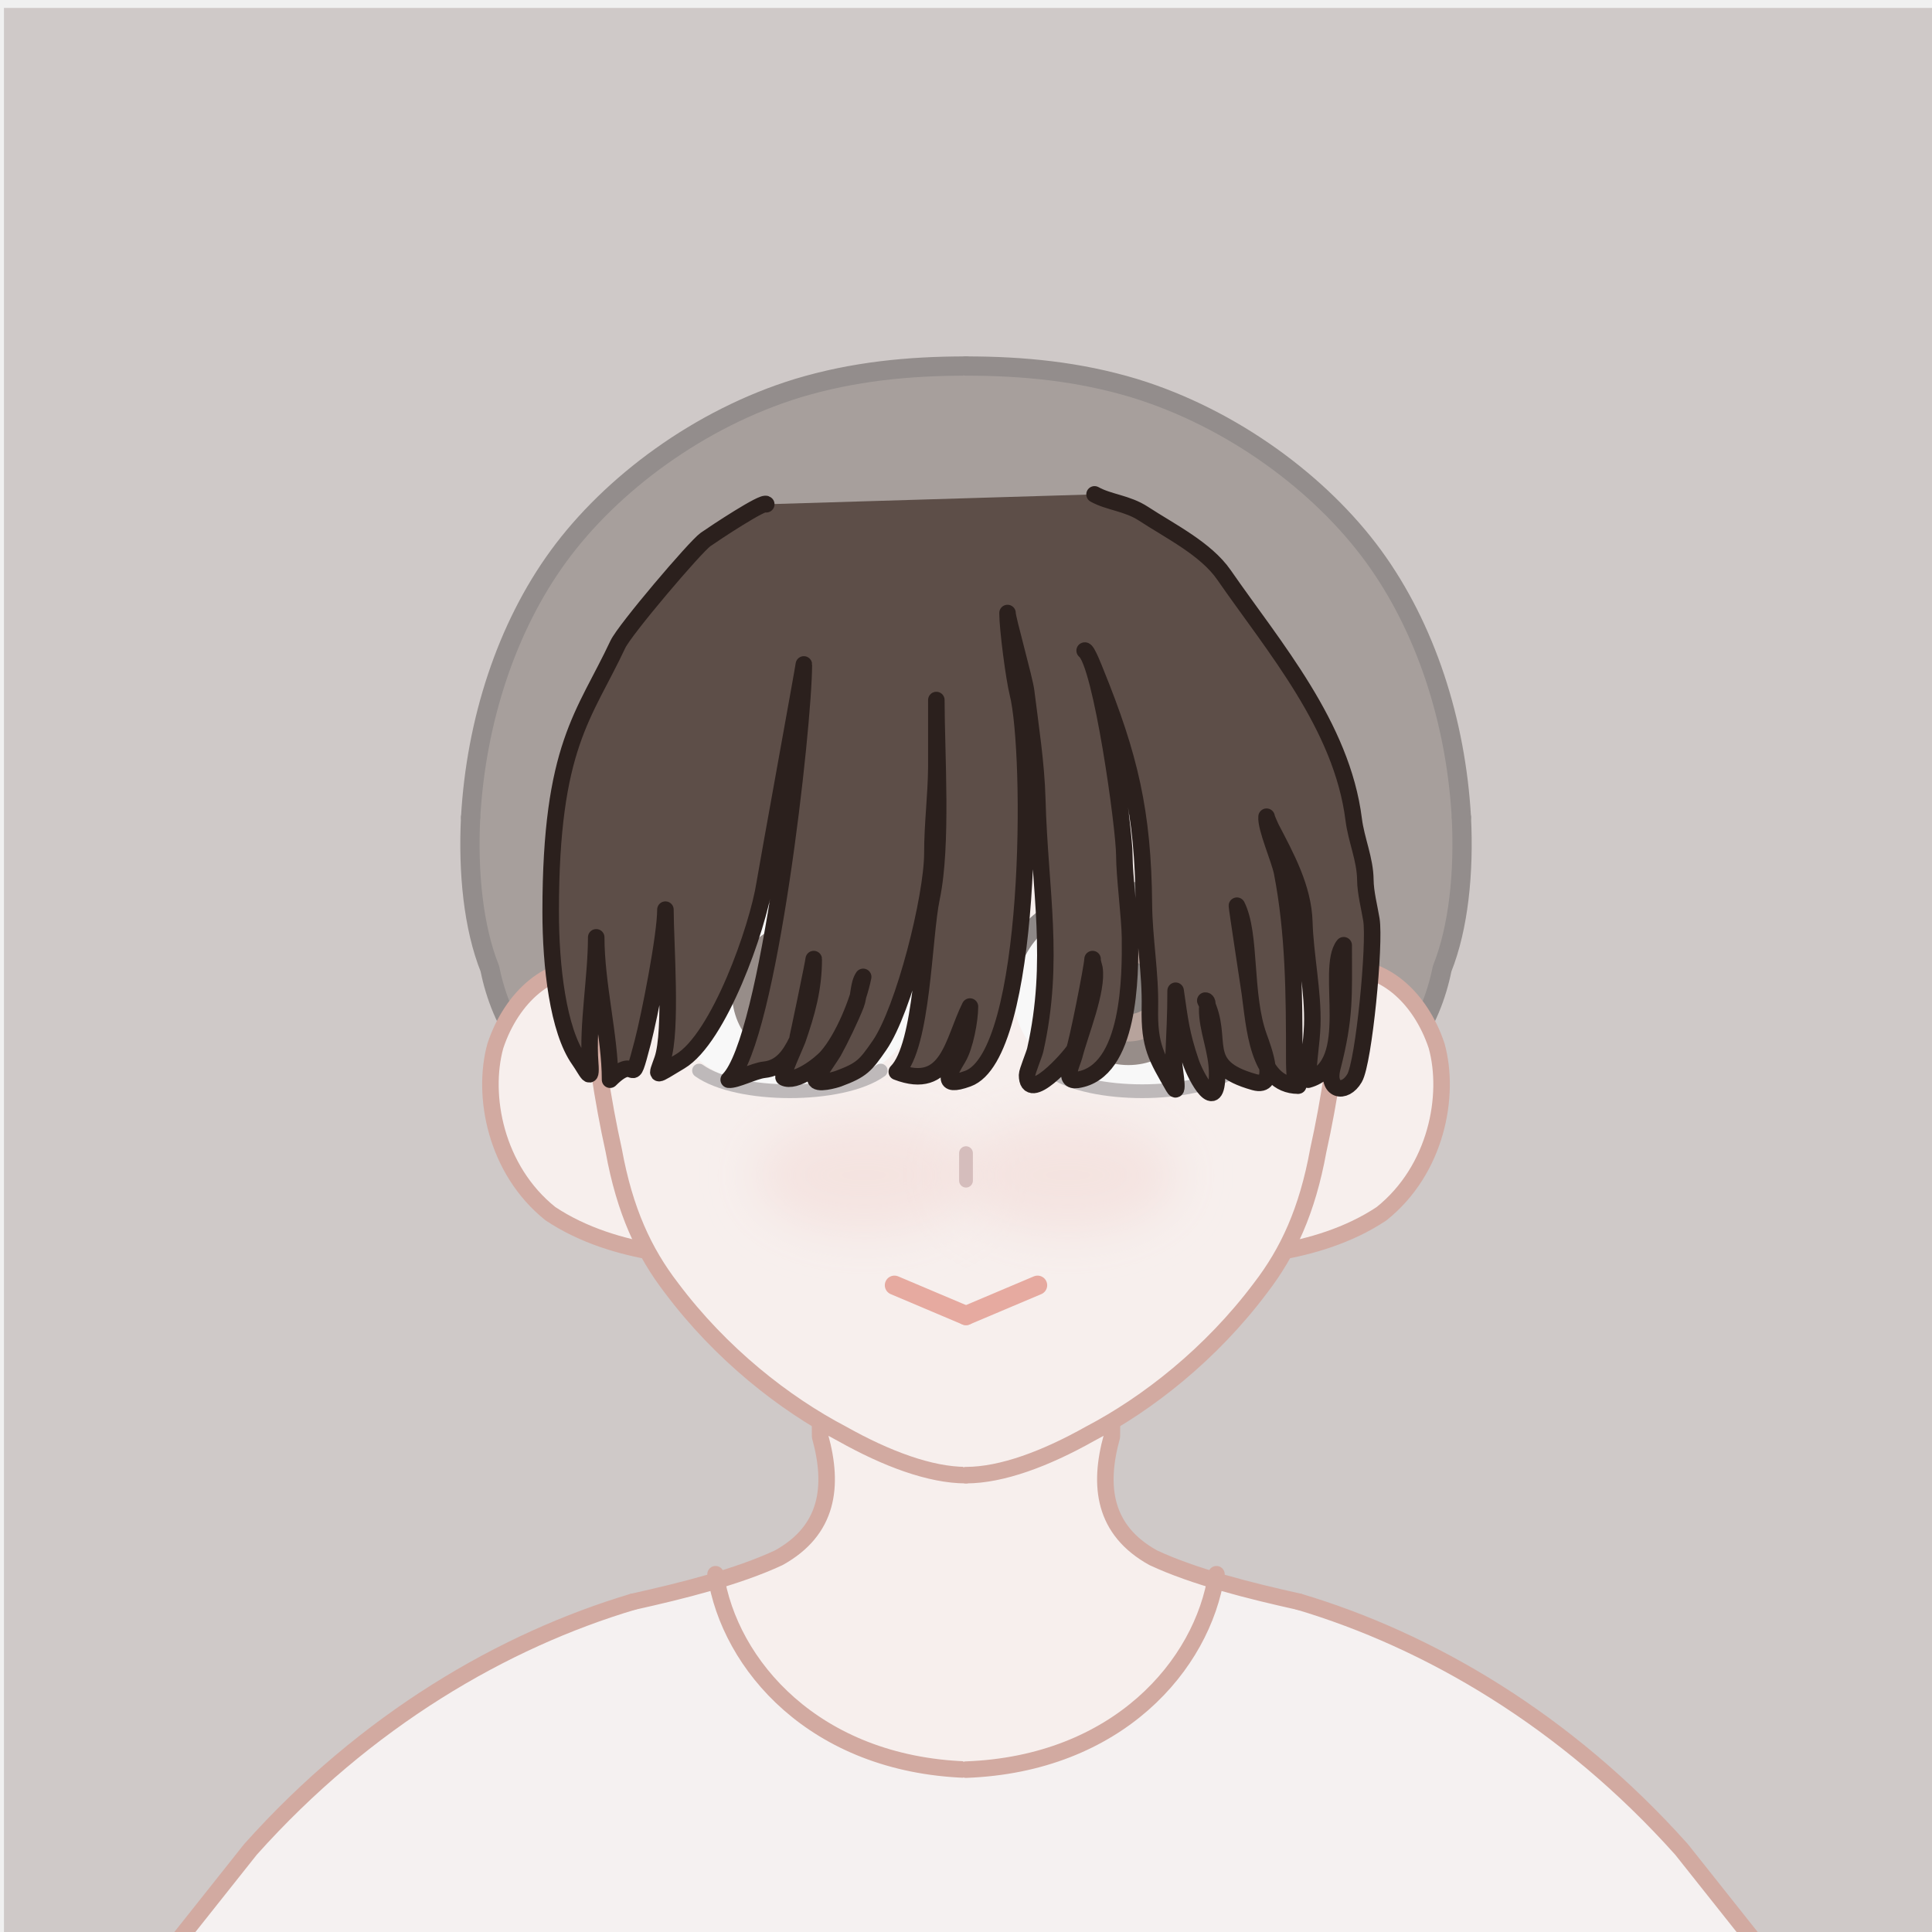
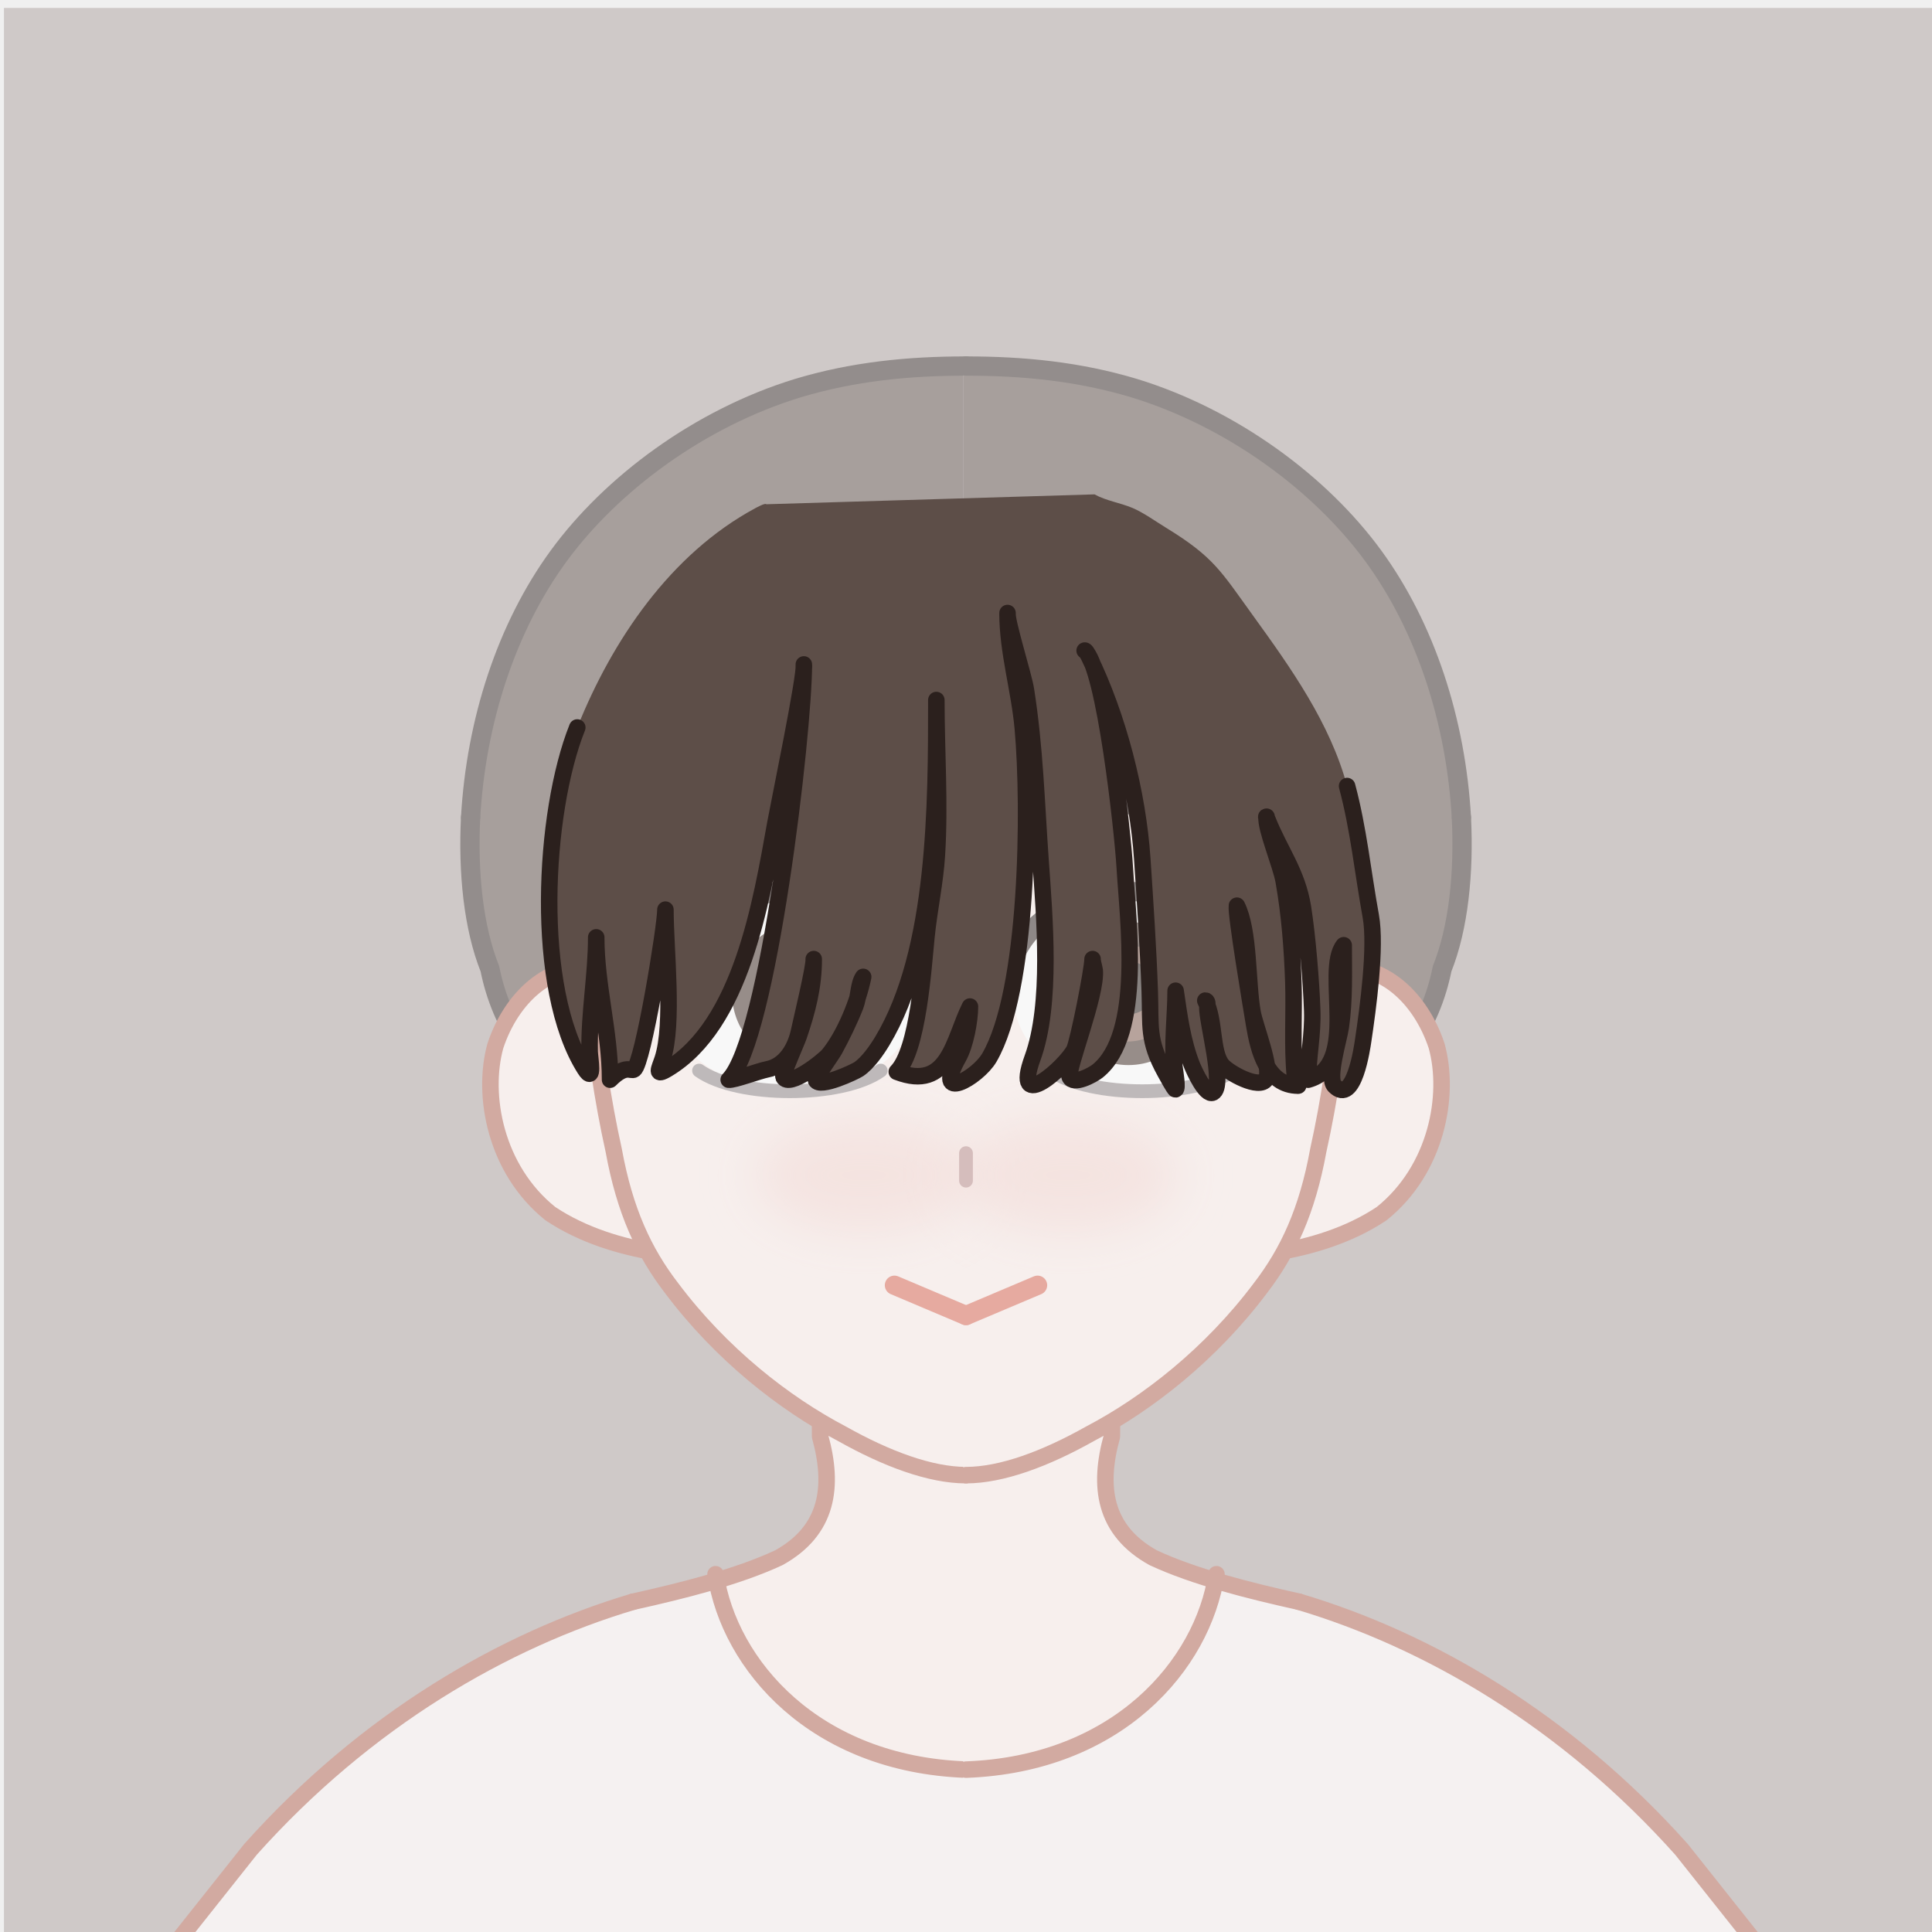
<svg xmlns="http://www.w3.org/2000/svg" width="702" height="702" viewBox="0 0 702 702">
  <defs>
-     <clipPath id="clip-path-1">
+     <clipPath id="clip-path-5">
      <path d="M242 389.2 L386 389.2 L386 464.8 L242 464.8 Z" />
    </clipPath>
    <filter id="filter-1" filterUnits="userSpaceOnUse" x="245" y="377" width="138" height="100" color-interpolation-filters="sRGB">
      <feGaussianBlur in="SourceGraphic" stdDeviation="9" color-interpolation-filters="linearRGB" />
    </filter>
-     <clipPath id="clip-path-2">
+     <clipPath id="clip-path-6">
      <path d="M460 389.2 L316 389.2 L316 464.8 L460 464.8 Z" />
    </clipPath>
    <filter id="filter-2" filterUnits="userSpaceOnUse" x="319" y="377" width="138" height="100" color-interpolation-filters="sRGB">
      <feGaussianBlur in="SourceGraphic" stdDeviation="9" color-interpolation-filters="linearRGB" />
    </filter>
-     <clipPath id="clip-path-3">
+     <clipPath id="clip-path-7">
      <path d="M242 360 C242 338 262 326 288 326 C314 326 334 338 334 360 C334 382 314 396 288 396 C262 396 242 382 242 360 Z" />
    </clipPath>
-     <clipPath id="clip-path-4">
+     <clipPath id="clip-path-8">
      <path d="M460 360 C460 338 440 326 414 326 C388 326 368 338 368 360 C368 382 388 396 414 396 C440 396 460 382 460 360 Z" />
    </clipPath>
  </defs>
  <g id="_ref">
    <g opacity="0.5">
      <rect x="1.437" y="2.874" width="702" height="702" fill="#ada19f" />
      <g data-layer="body">
        <g>
          <path d="M260 573 L230 582 C183 596 133 625 91 672 L60 712 L352 712 L352 643 C296 641 265 605 260 573 Z" fill="#f9f2f1" />
          <path d="M296 490 L298 522 C303 540 301 556 283 566 L260 573 C265 605 296 641 352 643 L352 490 Z" fill="#fdeeea" />
          <path d="M230 582 C183 596 133 625 91 672 L64 706" fill="none" stroke="#b46352" stroke-width="6" stroke-linecap="round" stroke-linejoin="round" />
          <path d="M296 500 C298 510 298 516 298 522 C303 540 301 556 283 566 C268 573 248 578 230 582" fill="none" stroke="#b46352" stroke-width="6" stroke-linecap="round" stroke-linejoin="round" />
          <path d="M260 572 C265 605 296 641 351 643" fill="none" stroke="#b46352" stroke-width="6" stroke-linecap="round" stroke-linejoin="round" />
        </g>
        <g>
          <path d="M442 573 L472 582 C519 596 569 625 611 672 L642 712 L350 712 L350 643 C406 641 437 605 442 573 Z" fill="#f9f2f1" />
          <path d="M406 490 L404 522 C399 540 401 556 419 566 L442 573 C437 605 406 641 350 643 L350 490 Z" fill="#fdeeea" />
          <path d="M472 582 C519 596 569 625 611 672 L638 706" fill="none" stroke="#b46352" stroke-width="6" stroke-linecap="round" stroke-linejoin="round" />
          <path d="M406 500 C404 510 404 516 404 522 C399 540 401 556 419 566 C434 573 454 578 472 582" fill="none" stroke="#b46352" stroke-width="6" stroke-linecap="round" stroke-linejoin="round" />
          <path d="M442 572 C437 605 406 641 351 643" fill="none" stroke="#b46352" stroke-width="6" stroke-linecap="round" stroke-linejoin="round" />
        </g>
      </g>
      <g data-layer="hairBase">
        <g>
-           <path d="M352 133 L351 133 C330 133 310 135 290 141 C254 152 222 176 203 202 C184 228 173 262 171 297 C170 317 172 337 178 352 C180 362 184 372 190 380 L198 386 L352 386 Z" fill="#5d4e48" />
+           <path d="M350 133.667 L349 133.667 C328 133.667 308 135.667 288 141.667 C252 152.667 220 176.667 201 202.667 C182 228.667 171 262.667 169 297.667 C168 317.667 170 337.667 176 352.667 C178 362.667 182 372.667 188 380.667 L196 386.667 L350 386.667 Z" fill="#5d4e48" />
          <path d="M351 133 C330 133 310 135 290 141 C254 152 222 176 203 202 C184 228 173 262 171 297" fill="none" stroke="#352a27" stroke-width="7" stroke-linecap="round" stroke-linejoin="round" />
          <path d="M171 297 C170 317 172 337 178 352 C180 362 184 372 190 380" fill="none" stroke="#352a27" stroke-width="7" stroke-linecap="round" stroke-linejoin="round" />
        </g>
        <g>
          <path d="M350 133 L351 133 C372 133 392 135 412 141 C448 152 480 176 499 202 C518 228 529 262 531 297 C532 317 530 337 524 352 C522 362 518 372 512 380 L504 386 L350 386 Z" fill="#5d4e48" />
          <path d="M351 133 C372 133 392 135 412 141 C448 152 480 176 499 202 C518 228 529 262 531 297" fill="none" stroke="#352a27" stroke-width="7" stroke-linecap="round" stroke-linejoin="round" />
          <path d="M531 297 C532 317 530 337 524 352 C522 362 518 372 512 380" fill="none" stroke="#352a27" stroke-width="7" stroke-linecap="round" stroke-linejoin="round" />
        </g>
      </g>
      <g data-layer="ear">
        <g>
          <path d="M215 352 C200 350 186 362 180 380 C175 398 180 425 200 441 C212 449 226 453 238 455 L225 380 Z" fill="#fdeeea" />
          <path d="M215 352 C200 350 186 362 180 380 C175 398 180 425 200 441 C212 449 226 453 238 455" fill="none" stroke="#b46352" stroke-width="6" stroke-linecap="round" stroke-linejoin="round" />
        </g>
        <g>
          <path d="M487 352 C502 350 516 362 522 380 C527 398 522 425 502 441 C490 449 476 453 464 455 L477 380 Z" fill="#fdeeea" />
          <path d="M487 352 C502 350 516 362 522 380 C527 398 522 425 502 441 C490 449 476 453 464 455" fill="none" stroke="#b46352" stroke-width="6" stroke-linecap="round" stroke-linejoin="round" />
        </g>
      </g>
      <g data-layer="face">
        <g>
          <path d="M352 200 L351 200 C322 200 296 208 278 228 C262 246 250 272 240 298 C232 318 223 340 214 358 C216 380 219 400 223 418 C227 440 234 455 244 468 C262 492 285 510 306 521 C322 530 338 536 351 536 L352 536 Z" fill="#fdeeea" />
          <path d="M214 358 C216 380 219 400 223 418 C227 440 234 455 244 468 C262 492 285 510 306 521 C322 530 338 536 351 536" fill="none" stroke="#b46352" stroke-width="6" stroke-linecap="round" stroke-linejoin="round" />
        </g>
        <g>
          <path d="M350 200 L351 200 C380 200 406 208 424 228 C440 246 452 272 462 298 C470 318 479 340 488 358 C486 380 483 400 479 418 C475 440 468 455 458 468 C440 492 417 510 396 521 C380 530 364 536 351 536 L350 536 Z" fill="#fdeeea" />
          <path d="M488 358 C486 380 483 400 479 418 C475 440 468 455 458 468 C440 492 417 510 396 521 C380 530 364 536 351 536" fill="none" stroke="#b46352" stroke-width="6" stroke-linecap="round" stroke-linejoin="round" />
        </g>
      </g>
      <g data-layer="makeup">
-         <g clip-path="url(#clip-path-1)">
+         <g clip-path="url(#clip-path-5)">
          <g filter="url(#filter-1)">
            <ellipse cx="314" cy="427" rx="40" ry="21" fill="#f3bfb8" opacity="0.5" />
          </g>
        </g>
-         <g clip-path="url(#clip-path-2)">
+         <g clip-path="url(#clip-path-6)">
          <g filter="url(#filter-2)">
            <ellipse cx="388" cy="427" rx="40" ry="21" fill="#f3bfb8" opacity="0.5" />
          </g>
        </g>
      </g>
      <g data-layer="mouth">
        <line x1="325" y1="467" x2="351" y2="478" fill="none" stroke="#dc6450" stroke-width="7" stroke-linecap="round" stroke-linejoin="round" />
        <line x1="377" y1="467" x2="351" y2="478" fill="none" stroke="#dc6450" stroke-width="7" stroke-linecap="round" stroke-linejoin="round" />
        <line x1="351" y1="419" x2="351" y2="429" fill="none" stroke="#b98a88" stroke-width="5" stroke-linecap="round" />
      </g>
      <g data-layer="eye">
        <path d="M242 360 C242 338 262 326 288 326 C314 326 334 338 334 360 C334 382 314 396 288 396 C262 396 242 382 242 360 Z" fill="#ffffff" />
-         <g clip-path="url(#clip-path-3)">
+         <g clip-path="url(#clip-path-7)">
          <g>
            <circle cx="292" cy="361" r="26" fill="#3e2a22" />
            <circle cx="292" cy="361" r="17.42" fill="#7e5647" />
            <circle cx="292" cy="358.92" r="9.62" fill="#1e1410" />
          </g>
        </g>
        <g>
          <path d="M254 389 C268 399 306 399 320 389" fill="none" stroke="#8b8284" stroke-width="5" stroke-linecap="round" />
          <path d="M240 359 C242 337 264 324 289 324 C312 324 330 334 335 352" fill="none" stroke="#2b201d" stroke-width="7" stroke-linecap="round" stroke-linejoin="round" />
        </g>
        <g>
          <path d="M460 360 C460 338 440 326 414 326 C388 326 368 338 368 360 C368 382 388 396 414 396 C440 396 460 382 460 360 Z" fill="#ffffff" />
-           <g clip-path="url(#clip-path-4)">
+           <g clip-path="url(#clip-path-8)">
            <g>
              <circle cx="410" cy="361" r="26" fill="#3e2a22" />
              <circle cx="410" cy="361" r="17.42" fill="#7e5647" />
              <circle cx="410" cy="358.92" r="9.62" fill="#1e1410" />
            </g>
          </g>
          <g>
            <path d="M448 389 C434 399 396 399 382 389" fill="none" stroke="#8b8284" stroke-width="5" stroke-linecap="round" />
            <path d="M462 359 C460 337 438 324 413 324 C390 324 372 334 367 352" fill="none" stroke="#2b201d" stroke-width="7" stroke-linecap="round" stroke-linejoin="round" />
          </g>
        </g>
      </g>
      <g data-layer="hairLine">
        <path d="M351 200 C322 200 296 208 278 228 C262 246 250 272 240 298 C232 318 223 340 214 358" fill="none" stroke="#352a27" stroke-width="7" stroke-linecap="round" stroke-linejoin="round" />
        <path d="M351 200 C380 200 406 208 424 228 C440 246 452 272 462 298 C470 318 479 340 488 358" fill="none" stroke="#352a27" stroke-width="7" stroke-linecap="round" stroke-linejoin="round" />
      </g>
      <g data-layer="brow">
        <polyline points="243,297 256,293 291,292" fill="none" stroke="#352a27" stroke-width="8" stroke-linecap="round" stroke-linejoin="round" />
        <polyline points="459,297 446,293 411,292" fill="none" stroke="#352a27" stroke-width="8" stroke-linecap="round" stroke-linejoin="round" />
      </g>
    </g>
  </g>
  <g id="full">
-     <path d="M278.429 183.224 C277.706 181.778 259.802 193.618 256.368 196.027 C252.675 198.619 227.018 228.769 224.5 234.138 C212.324 260.106 200.11 270.884 200.086 331.213 C200.078 351.119 202.776 374.368 210.388 385.128 C213.172 389.062 215.051 394.021 214.453 386.287 C213.382 372.431 216.636 355.153 216.636 340.581 C216.636 357.563 221.665 376.743 221.665 392.315 C232.195 381.786 228.565 397.769 233.554 378.638 C236.019 369.186 241.784 340.055 241.784 330.522 C241.784 342.101 244.248 374.753 240.706 384.95 C238.391 391.617 237.58 391.336 247.102 385.672 C261.224 377.271 275.327 337.281 277.856 320.969 C278.567 316.384 292.141 241.783 292.081 241.425 C292.081 263.632 279.412 377.68 264.777 392.315 C267.32 392.633 274.077 389.074 277.67 388.705 C283.768 388.079 286.975 383.516 289.524 378.27 C289.759 377.786 295.737 348.991 295.673 348.485 C295.673 359.239 293.232 367.817 289.739 377.918 C289.227 379.397 283.772 390.998 284.787 391.532 C288.996 393.746 297.902 386.888 300.494 383.934 C306.355 377.256 311.848 363.895 313.637 354.952 C311.819 357.678 312.223 361.877 311.006 365.013 C309.19 369.695 305.309 377.768 302.819 382.235 C302.351 383.074 296.304 392.001 296.306 392.028 C296.463 394.451 303.729 392.279 304.648 391.937 C313.176 388.764 314.467 387.191 319.545 379.869 C328.436 367.046 338.785 326.02 338.785 309.916 C338.785 299.366 340.12 289.312 340.222 278.788 L340.222 254.358 C340.222 273.583 342.549 307.138 338.502 326.271 C335.498 340.479 335.29 380.003 325.852 389.441 C344.653 396.672 346.122 378.36 352.437 365.73 C352.437 370.723 350.641 380.23 348.126 384.411 C344.668 390.161 341.53 395.593 351.639 391.943 C375.352 383.38 375.264 273.458 369.807 251.887 C368.455 246.544 366.089 228.501 366.089 222.743 C365.883 224.184 372.286 246.636 372.845 251.159 C374.459 264.222 376.549 277.355 376.907 290.6 C377.795 323.538 383.456 349.106 376.148 381.537 C375.798 383.092 373.188 389.346 373.188 390.591 C373.188 401.623 388.558 384.374 390.296 381.489 C391.185 380.013 396.986 350.936 396.986 348.485 C396.738 348.733 397.585 351.312 397.658 351.752 C398.99 359.727 392.379 375.557 390.329 383.699 C389.737 386.051 385.923 393.207 391.479 392.388 C410.752 389.545 410.741 354.281 410.593 340.626 C410.515 333.451 408.535 318.245 408.535 310.877 C408.535 300.704 400.181 240.947 394.112 236.395 C394.92 235.991 397.803 243.531 398.069 244.185 C410.523 274.814 415.339 295.12 415.633 328.519 C415.745 341.185 418.079 353.418 417.815 366.225 C417.526 380.225 420.243 384.233 426.412 395.01 C428.78 399.147 426.323 386.21 426.404 384.338 C426.783 375.486 427.164 368.779 427.164 359.982 C428.724 370.589 429.152 375.511 432.706 385.965 C434.521 391.305 442.253 405.67 442.253 390.07 C442.253 381.608 438.556 374.206 438.634 366.528 C438.64 365.878 439.058 363.574 437.942 363.574 C445.184 378.06 434.78 387.321 455.738 393.189 C464.543 395.654 459.04 381.209 457.397 376.653 C451.89 361.377 454.71 339.628 449.438 329.085 C449.367 329.512 453.744 358.097 454.129 360.775 C455.766 372.172 456.753 394.471 471.712 394.471 C470.153 395.095 470.275 384.946 470.275 383.899 C470.275 361.574 470.133 339.106 465.868 317.082 C464.934 312.257 459.782 300.654 460.216 296.751 C460 296.679 461.644 300.401 461.823 300.745 C467.328 311.309 473.59 322.673 473.935 335.079 C474.261 346.852 477.199 360.511 476.819 372.44 C476.609 379.019 475.305 385.692 475.305 392.315 C493.831 387.263 481.321 352.102 488.238 343.455 C488.238 361.79 488.889 369.468 484.101 388.012 C481.981 396.225 488.59 397.912 492.188 391.723 C495.581 385.886 499.728 342.779 498.298 334.115 C497.559 329.637 496.148 324.274 496.108 319.714 C496.041 312.187 492.812 305.254 491.874 297.774 C487.594 263.641 462.898 235.134 444.73 208.89 C438.164 199.405 425.098 192.952 415.501 186.673 C409.522 182.761 403.035 182.593 397.704 179.632" fill="#5d4e48" stroke="#2b201d" stroke-width="6" stroke-linecap="round" stroke-linejoin="round" />
+     <path d="M278.429 183.224 C278.125 182.616 274.695 184.516 274.293 184.734 C243.683 201.274 222.473 232.544 209.753 264.335 C197.406 295.197 193.973 359.186 212.499 388.404 C216.086 394.062 214.299 384.316 214.254 382.034 C213.983 368.202 216.636 354.416 216.636 340.581 C216.636 357.965 221.665 375.072 221.665 392.315 C227.409 386.572 229.145 389.385 230.376 388.596 C233.617 386.521 241.784 336.828 241.784 330.522 C241.784 344.94 244.932 372.002 240.774 384.75 C239.586 388.393 237.776 391.281 242.558 388.412 C269.326 372.354 276.572 327.845 281.763 299.001 C283.047 291.867 292.724 245.263 292.081 241.425 C292.081 266.057 279.151 377.941 264.777 392.315 C266.695 392.555 275.621 389.155 278.803 388.538 C285.345 387.269 289.006 380.842 290.303 374.835 C291.134 370.984 295.974 350.869 295.673 348.485 C295.673 358.458 293.404 367.158 290.219 376.518 C289.444 378.797 284.19 390.355 284.675 391.339 C286.706 395.46 299.327 385.377 301.072 383.252 C306.844 376.223 311.855 363.859 313.637 354.952 C311.809 357.692 312.097 362.253 310.796 365.547 C308.691 370.876 305.984 376.422 303.246 381.458 C302.26 383.273 296.103 391.75 296.438 392.47 C297.844 395.492 310.603 389.442 312.016 388.493 C315.317 386.277 318.549 381.635 320.582 378.259 C340.292 345.53 340.222 291.816 340.222 254.358 C340.222 273.162 341.596 291.933 340.413 310.745 C339.784 320.753 337.646 330.338 336.633 340.335 C335.507 351.451 333.617 381.676 325.852 389.441 C344.719 396.697 346.322 377.96 352.437 365.73 C352.437 370.888 350.786 379.693 348.262 384.178 C338.683 401.202 355.299 391.467 359.452 384.351 C373.674 359.977 374.197 293.32 371.654 264.713 C370.417 250.79 366.089 236.833 366.089 222.743 C365.676 225.635 371.941 245.388 372.762 250.6 C376.083 271.685 376.588 291.599 378.09 312.728 C379.562 333.452 382.283 364.914 375.187 384.402 C367.587 405.275 387.268 387.382 390.296 381.489 C391.763 378.635 396.986 352.165 396.986 348.485 C396.792 348.679 397.699 351.906 397.762 352.539 C398.627 361.231 387.599 388.668 388.645 391.251 C389.96 394.501 397.134 390.535 398.828 389.173 C415.437 375.819 409.776 334.224 408.679 315.085 C407.964 302.618 401.391 241.855 394.112 236.395 C394.54 236.181 395.546 238.299 395.679 238.572 C406.289 260.235 413.444 288.031 415.048 312.08 C416.084 327.624 417.225 344.649 417.763 360.16 C418.209 372.981 416.879 377.935 423.356 389.647 C423.858 390.554 426.723 395.842 427.103 395.819 C428.064 395.761 426.922 389.053 426.833 388.367 C425.731 379.88 427.164 368.879 427.164 359.982 C428.509 369.131 429.677 378.364 433.101 387.034 C433.806 388.819 438.087 398.339 440.729 396.985 C445.223 394.683 438.427 371.166 438.693 365.68 C438.722 365.096 438.846 363.574 437.942 363.574 C441.614 370.918 440.089 382.218 444.094 387.032 C446.417 389.824 457.588 396.045 460.03 392.142 C462.304 388.508 456.031 372.908 455.126 367.819 C453.194 356.95 454.04 338.289 449.438 329.085 C448.95 332.02 454.596 365.705 455.732 372.548 C457.216 381.482 460.378 394.471 471.712 394.471 C470.834 394.823 470.562 391.61 470.521 391.202 C469.431 380.442 470.321 367.798 469.94 356.725 C469.519 344.499 468.569 332.273 466.447 320.215 C465.398 314.259 459.746 300.981 460.216 296.751 C459.852 296.63 460.423 297.492 460.565 297.848 C465.023 309.11 471.42 317.005 473.436 329.775 C475.077 340.165 476.449 356.758 476.8 367.331 C477.084 375.892 475.305 383.912 475.305 392.315 C494.24 387.151 480.766 352.796 488.238 343.455 C488.238 353.383 488.594 363.294 487.182 373.154 C486.543 377.616 482.146 391.727 484.888 394.544 C491.986 401.834 494.98 380.313 495.304 378.145 C497.032 366.603 500.12 344.039 498.07 332.813 C495.201 317.097 493.638 301.115 489.469 285.616 C483.306 262.704 468.953 242.575 455.23 223.594 C443.679 207.617 441.062 202.402 423.73 191.788 C419.994 189.5 415.461 186.243 411.532 184.579 C407.044 182.678 401.953 181.992 397.704 179.632" fill="#5d4e48" />
+     <path d="M209.753 264.335 C197.406 295.197 193.973 359.186 212.499 388.404 C216.086 394.062 214.299 384.316 214.254 382.034 C213.983 368.202 216.636 354.416 216.636 340.581 C216.636 357.965 221.665 375.072 221.665 392.315 C227.409 386.572 229.145 389.385 230.376 388.596 C233.617 386.521 241.784 336.828 241.784 330.522 C241.784 344.94 244.932 372.002 240.774 384.75 C239.586 388.393 237.776 391.281 242.558 388.412 C269.326 372.354 276.572 327.845 281.763 299.001 C283.047 291.867 292.724 245.263 292.081 241.425 C292.081 266.057 279.151 377.941 264.777 392.315 C266.695 392.555 275.621 389.155 278.803 388.538 C285.345 387.269 289.006 380.842 290.303 374.835 C291.134 370.984 295.974 350.869 295.673 348.485 C295.673 358.458 293.404 367.158 290.219 376.518 C289.444 378.797 284.19 390.355 284.675 391.339 C286.706 395.46 299.327 385.377 301.072 383.252 C306.844 376.223 311.855 363.859 313.637 354.952 C311.809 357.692 312.097 362.253 310.796 365.547 C308.691 370.876 305.984 376.422 303.246 381.458 C302.26 383.273 296.103 391.75 296.438 392.47 C297.844 395.492 310.603 389.442 312.016 388.493 C315.317 386.277 318.549 381.635 320.582 378.259 C340.292 345.53 340.222 291.816 340.222 254.358 C340.222 273.162 341.596 291.933 340.413 310.745 C339.784 320.753 337.646 330.338 336.633 340.335 C335.507 351.451 333.617 381.676 325.852 389.441 C344.719 396.697 346.322 377.96 352.437 365.73 C352.437 370.888 350.786 379.693 348.262 384.178 C338.683 401.202 355.299 391.467 359.452 384.351 C373.674 359.977 374.197 293.32 371.654 264.713 C370.417 250.79 366.089 236.833 366.089 222.743 C365.676 225.635 371.941 245.388 372.762 250.6 C376.083 271.685 376.588 291.599 378.09 312.728 C379.562 333.452 382.283 364.914 375.187 384.402 C367.587 405.275 387.268 387.382 390.296 381.489 C391.763 378.635 396.986 352.165 396.986 348.485 C396.792 348.679 397.699 351.906 397.762 352.539 C398.627 361.231 387.599 388.668 388.645 391.251 C389.96 394.501 397.134 390.535 398.828 389.173 C415.437 375.819 409.776 334.224 408.679 315.085 C407.964 302.618 401.391 241.855 394.112 236.395 C394.54 236.181 395.546 238.299 395.679 238.572 C406.289 260.235 413.444 288.031 415.048 312.08 C416.084 327.624 417.225 344.649 417.763 360.16 C418.209 372.981 416.879 377.935 423.356 389.647 C423.858 390.554 426.723 395.842 427.103 395.819 C428.064 395.761 426.922 389.053 426.833 388.367 C425.731 379.88 427.164 368.879 427.164 359.982 C428.509 369.131 429.677 378.364 433.101 387.034 C433.806 388.819 438.087 398.339 440.729 396.985 C445.223 394.683 438.427 371.166 438.693 365.68 C438.722 365.096 438.846 363.574 437.942 363.574 C441.614 370.918 440.089 382.218 444.094 387.032 C446.417 389.824 457.588 396.045 460.03 392.142 C462.304 388.508 456.031 372.908 455.126 367.819 C453.194 356.95 454.04 338.289 449.438 329.085 C448.95 332.02 454.596 365.705 455.732 372.548 C457.216 381.482 460.378 394.471 471.712 394.471 C470.834 394.823 470.562 391.61 470.521 391.202 C469.431 380.442 470.321 367.798 469.94 356.725 C469.519 344.499 468.569 332.273 466.447 320.215 C465.398 314.259 459.746 300.981 460.216 296.751 C459.852 296.63 460.423 297.492 460.565 297.848 C465.023 309.11 471.42 317.005 473.436 329.775 C475.077 340.165 476.449 356.758 476.8 367.331 C477.084 375.892 475.305 383.912 475.305 392.315 C494.24 387.151 480.766 352.796 488.238 343.455 C488.238 353.383 488.594 363.294 487.182 373.154 C486.543 377.616 482.146 391.727 484.888 394.544 C491.986 401.834 494.98 380.313 495.304 378.145 C497.032 366.603 500.12 344.039 498.07 332.813 C495.201 317.097 493.638 301.115 489.469 285.616" fill="none" stroke="#2b201d" stroke-width="6" stroke-linecap="round" stroke-linejoin="round" />
  </g>
</svg>
